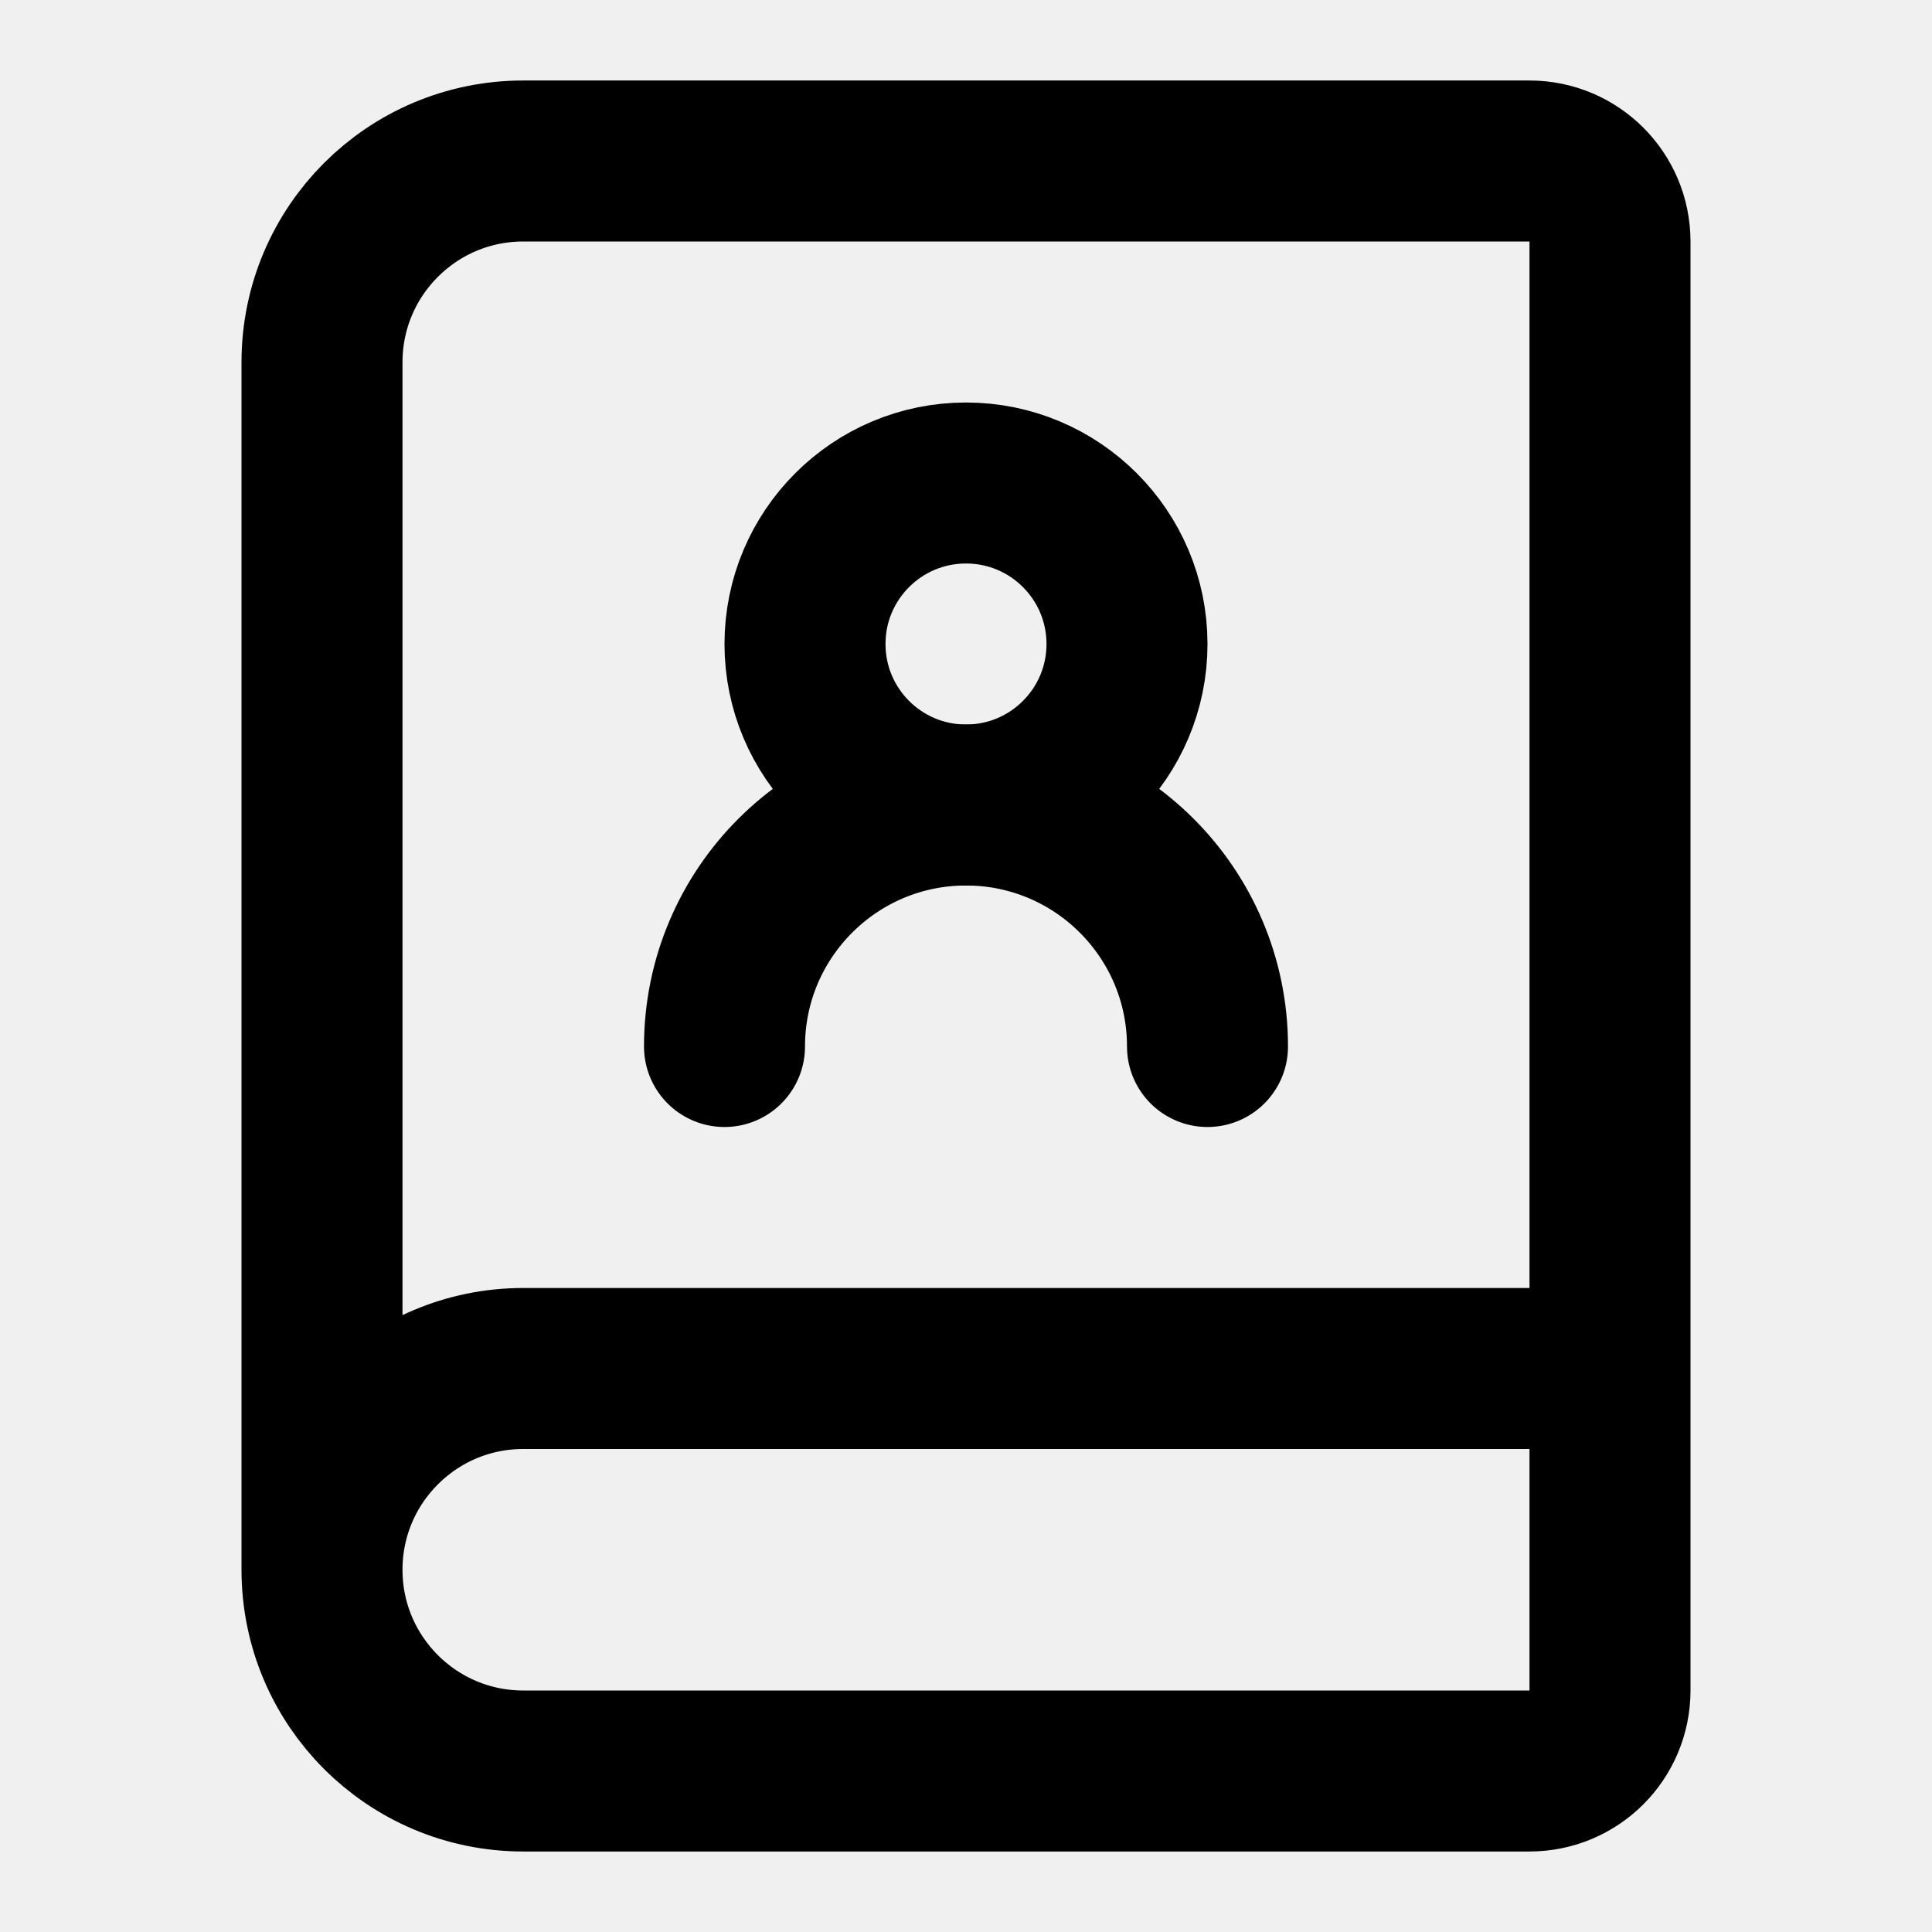
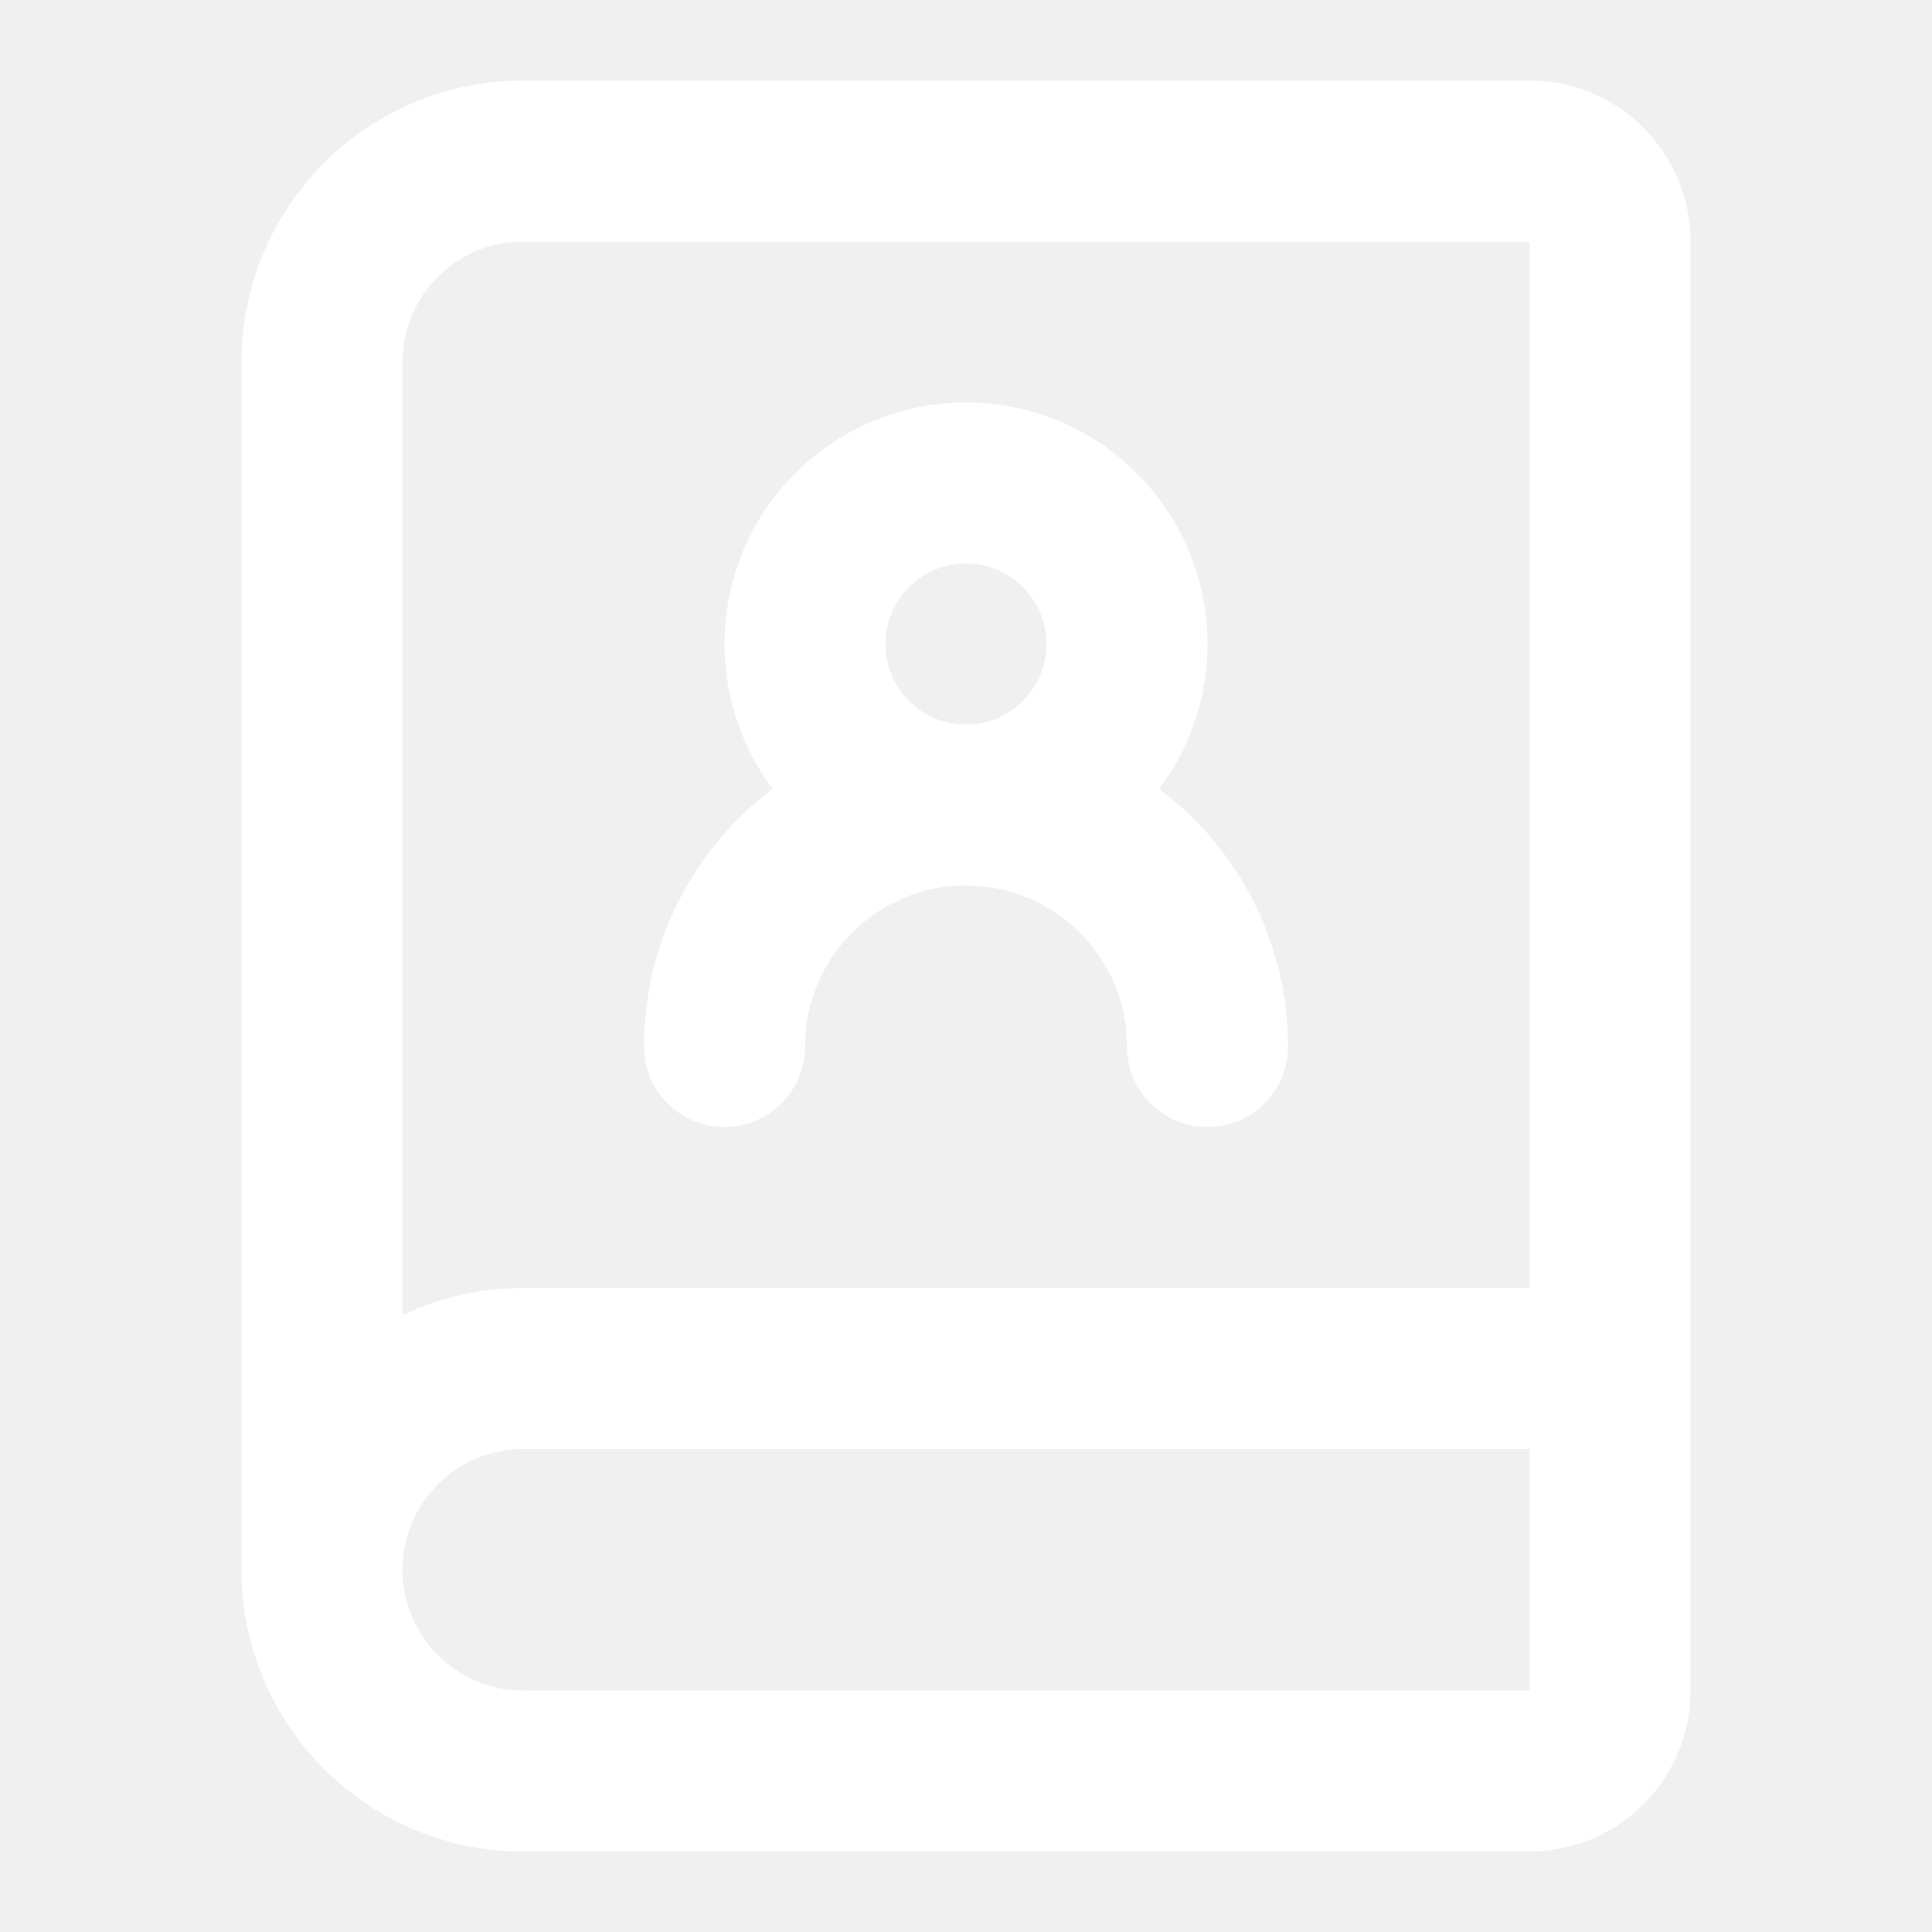
- <svg xmlns="http://www.w3.org/2000/svg" width="24" height="24" viewBox="0 0 24 24" fill="none" stroke="currentColor" stroke-width="2" stroke-linecap="round" stroke-linejoin="round">
+ <svg xmlns="http://www.w3.org/2000/svg" width="24" height="24" viewBox="0 0 24 24" fill="none" stroke="#FFFFFF" stroke-width="2" stroke-linecap="round" stroke-linejoin="round">
  <path d="M15 13a3 3 0 1 0-6 0" />
  <path d="M4 19.5v-15A2.5 2.5 0 0 1 6.5 2H19a1 1 0 0 1 1 1v18a1 1 0 0 1-1 1H6.5a1 1 0 0 1 0-5H20" />
  <circle cx="12" cy="8" r="2" />
</svg>
